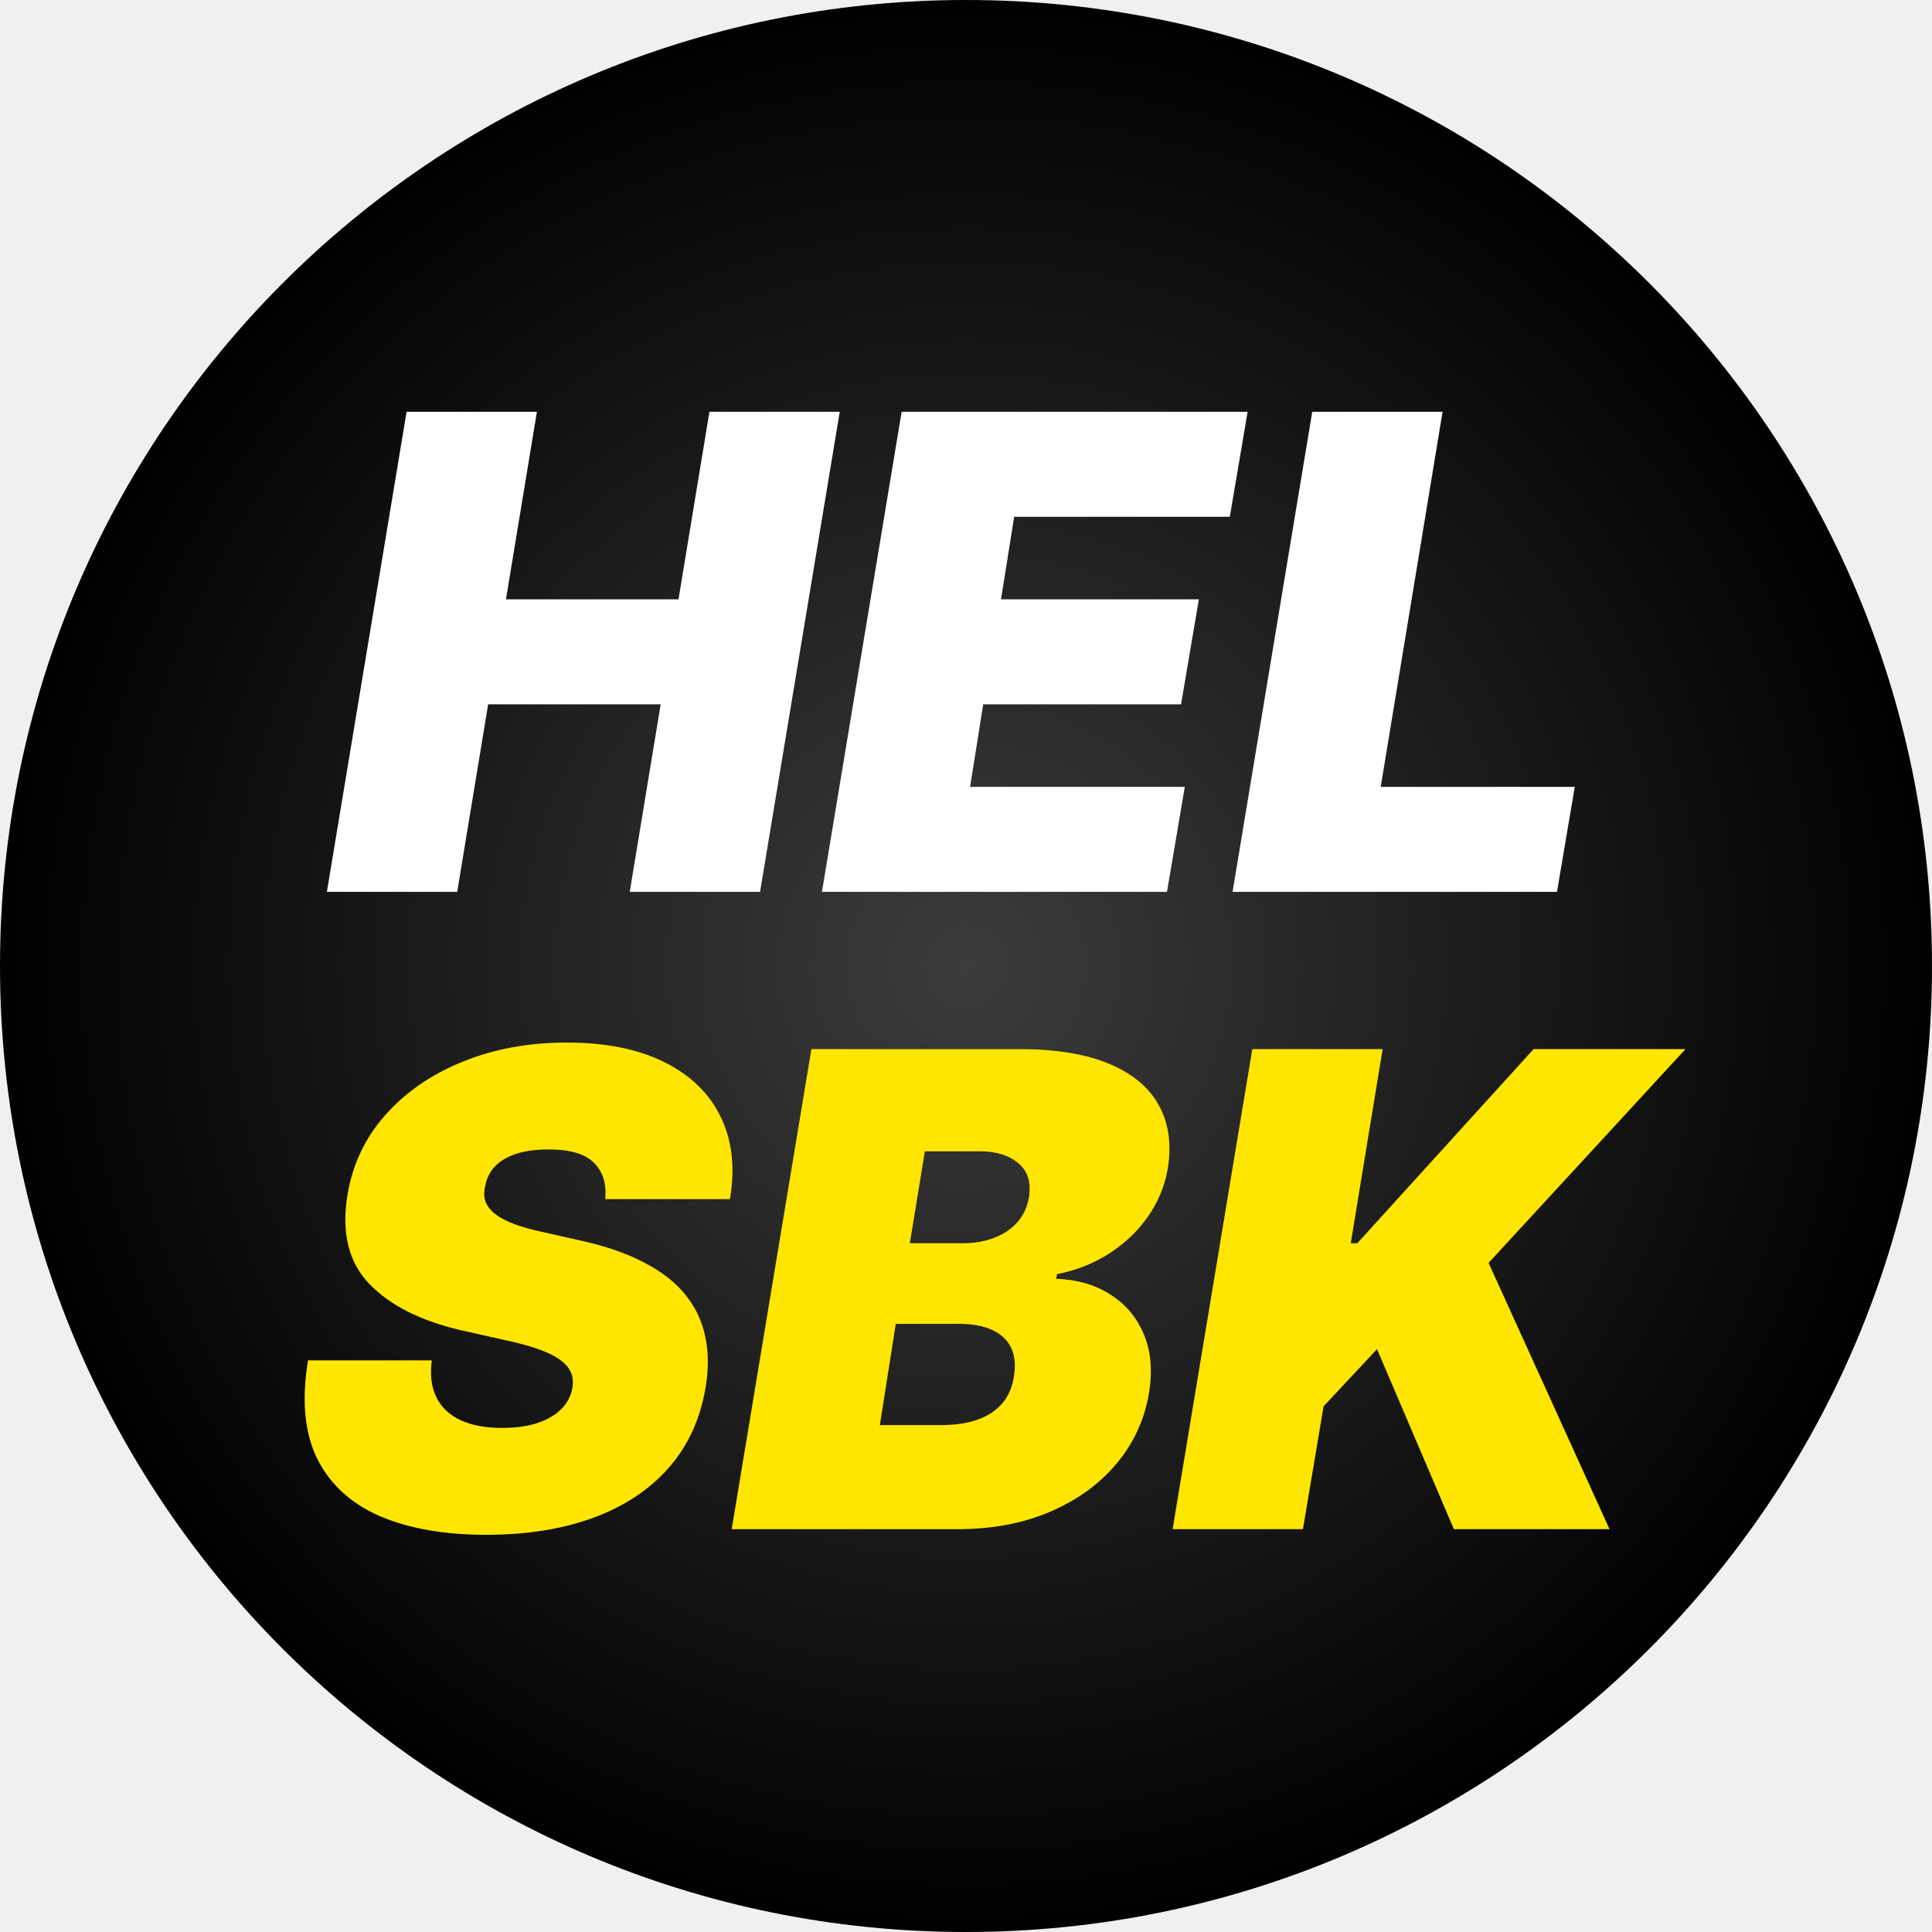
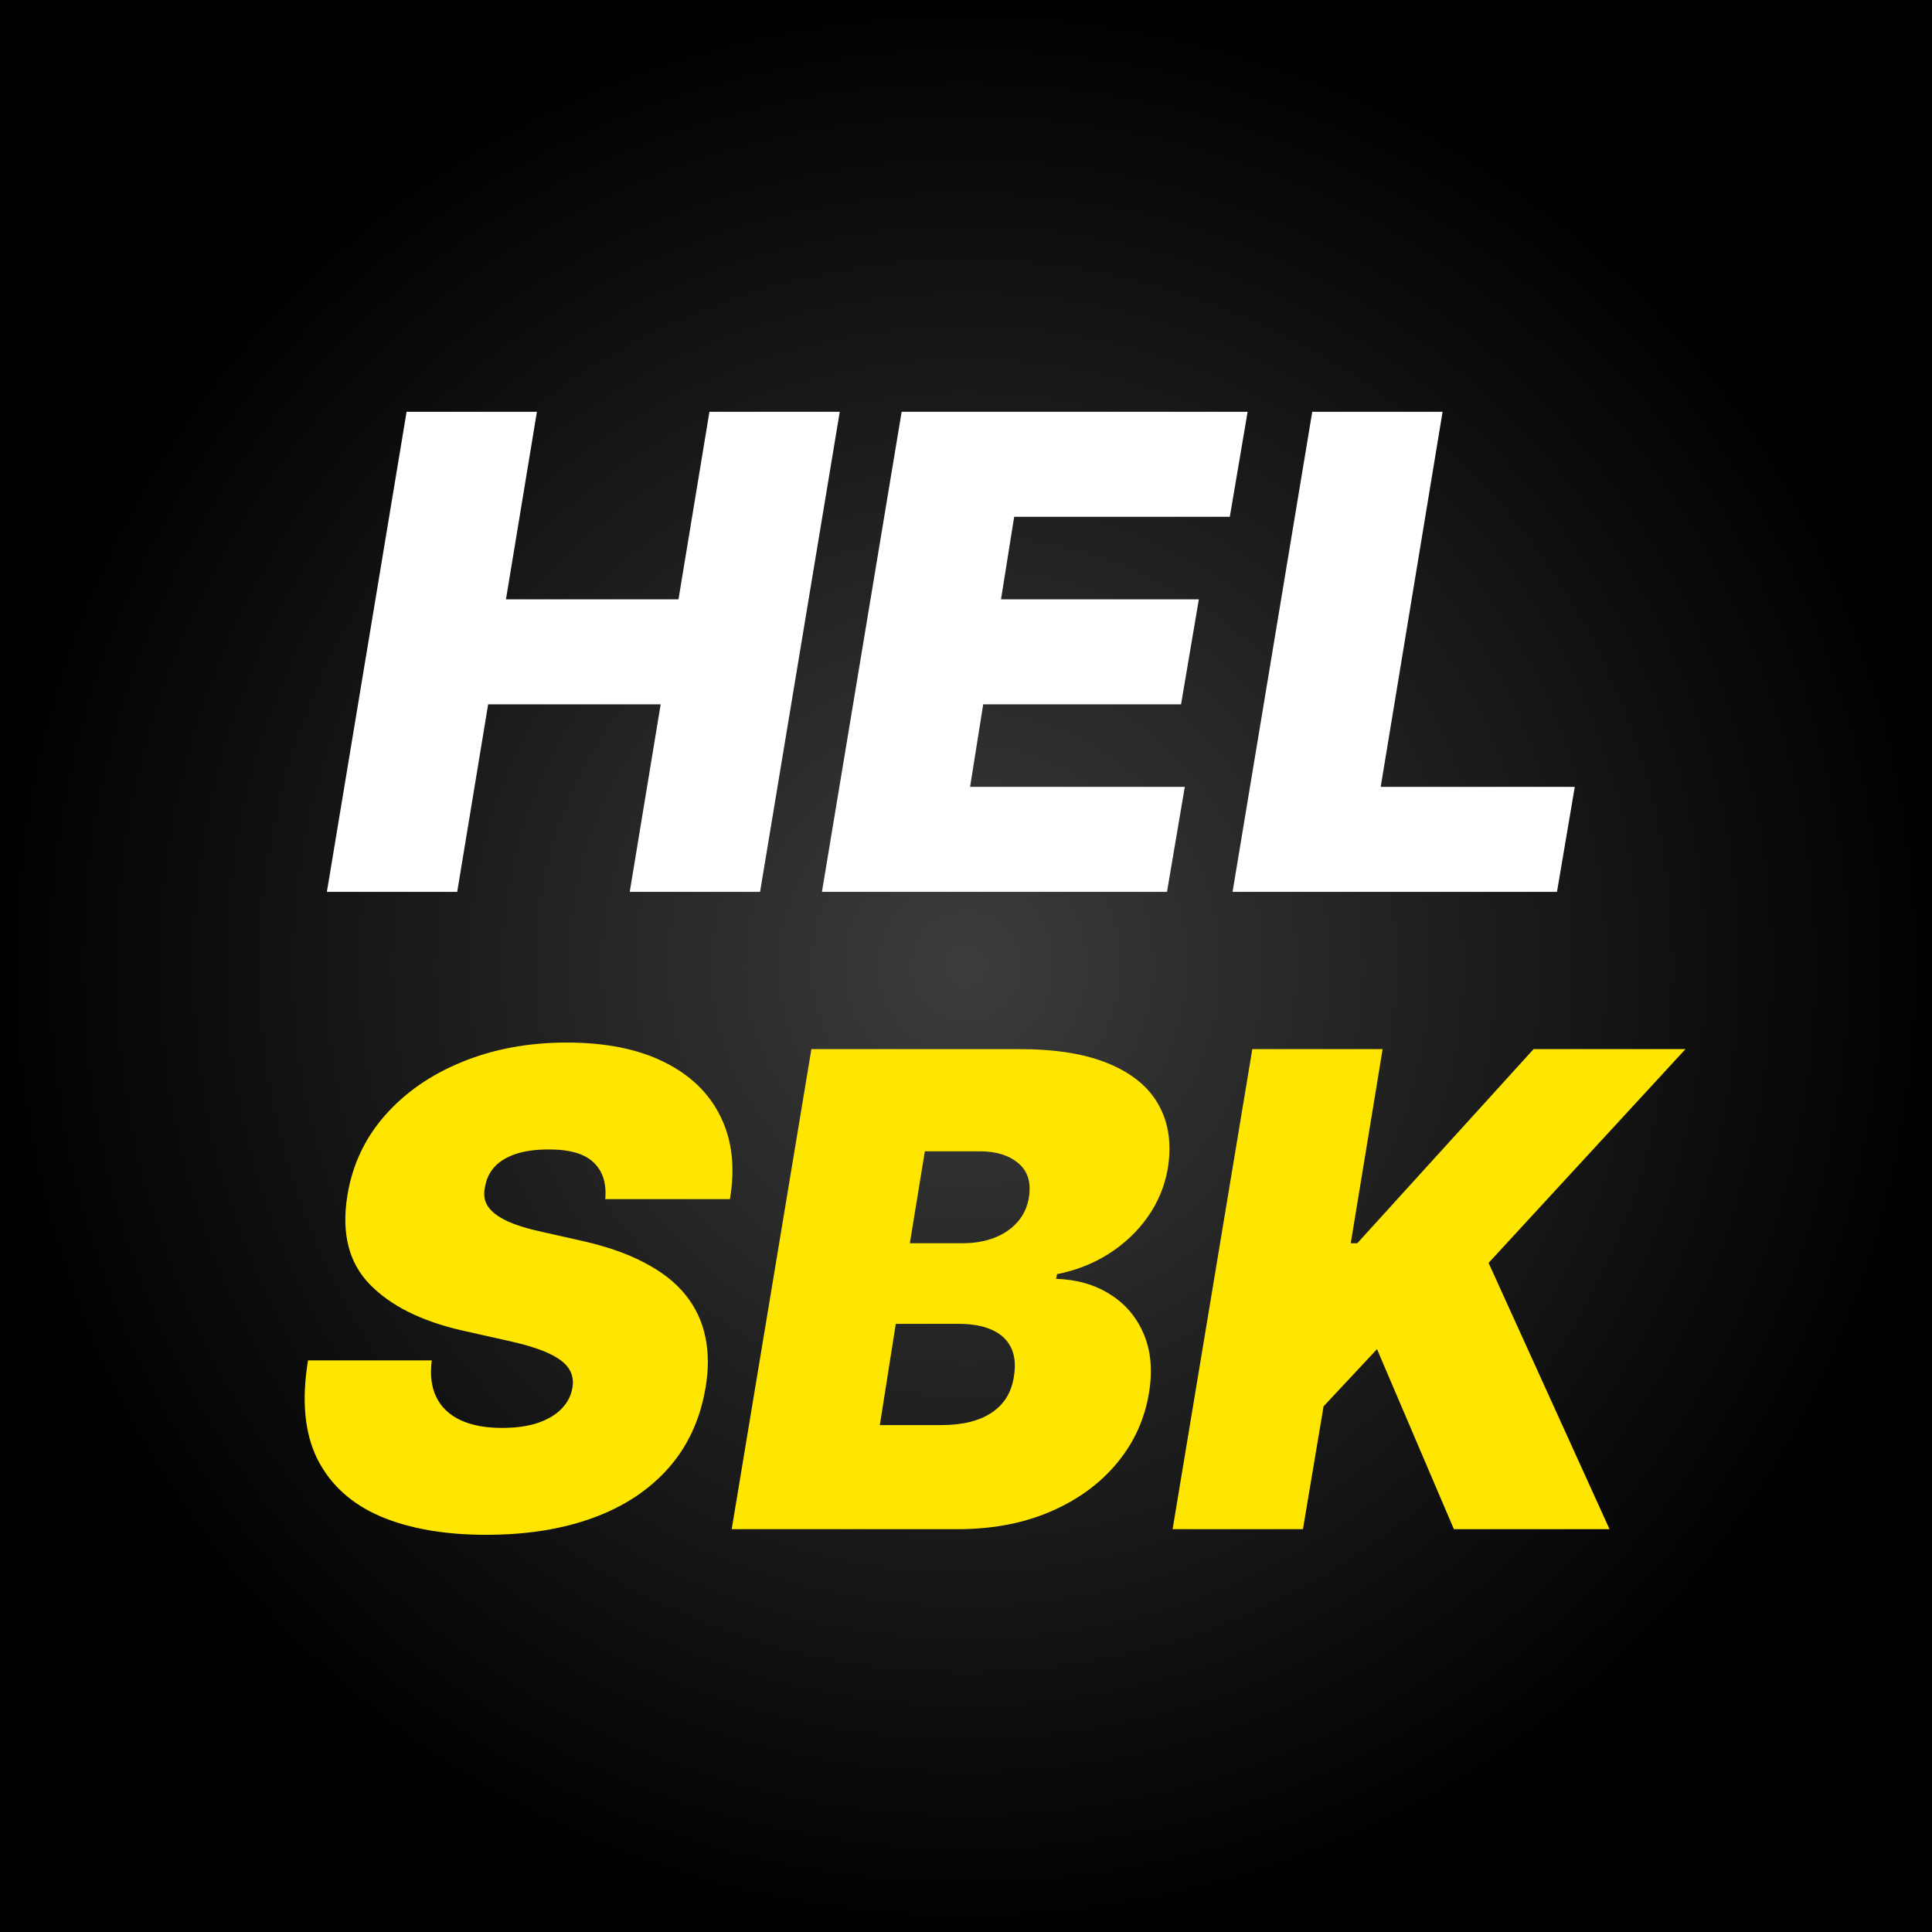
<svg xmlns="http://www.w3.org/2000/svg" fill="none" height="512" viewBox="0 0 512 512" width="512">
  <radialGradient id="a" cx="0" cy="0" gradientTransform="matrix(0 256 -256 0 256 256)" gradientUnits="userSpaceOnUse" r="1">
    <stop offset="0" stop-color="#3c3c3c" />
    <stop offset="1" />
  </radialGradient>
-   <rect fill="url(#a)" height="512" rx="256" width="512" y="0" />
+   <path d="m0 0h512v512h-512z" fill="url(#a)" />
  <path d="m160.394 317.784c.372-4.1-.621-7.31-2.982-9.629-2.361-2.36-6.336-3.541-11.927-3.541-3.561 0-6.543.414-8.945 1.243-2.361.828-4.204 1.967-5.529 3.416-1.284 1.45-2.091 3.127-2.422 5.032-.373 1.491-.352 2.857.062 4.1.455 1.201 1.304 2.298 2.547 3.292 1.283.994 2.961 1.884 5.031 2.671 2.112.787 4.618 1.491 7.517 2.112l9.939 2.237c6.792 1.491 12.486 3.458 17.083 5.901 4.638 2.402 8.282 5.259 10.933 8.572 2.65 3.313 4.389 7.02 5.218 11.12.869 4.1.89 8.572.062 13.418-1.408 8.365-4.659 15.447-9.753 21.244-5.094 5.798-11.74 10.209-19.94 13.232s-17.684 4.535-28.451 4.535c-11.016 0-20.375-1.636-28.078-4.908-7.661-3.313-13.21-8.365-16.648-15.157-3.396-6.833-4.224-15.551-2.485-26.152h32.799c-.497 3.893-.082 7.164 1.243 9.815 1.325 2.65 3.458 4.659 6.398 6.025 2.94 1.367 6.605 2.05 10.995 2.05 3.727 0 6.916-.455 9.567-1.366 2.65-.912 4.741-2.175 6.274-3.79 1.532-1.615 2.464-3.458 2.795-5.528.331-1.905 0-3.603-.994-5.094s-2.795-2.837-5.404-4.038-6.191-2.298-10.747-3.292l-12.175-2.734c-10.809-2.484-18.967-6.584-24.475-12.299-5.508-5.715-7.454-13.542-5.839-23.481 1.325-8.117 4.659-15.199 10.002-21.245 5.383-6.088 12.216-10.809 20.499-14.163 8.324-3.396 17.538-5.094 27.643-5.094 10.271 0 18.864 1.719 25.78 5.156 6.957 3.437 11.947 8.262 14.97 14.474 3.065 6.212 3.893 13.5 2.485 21.866zm33.513 87.464 21.121-127.221h55.162c9.69 0 17.621 1.305 23.791 3.914 6.212 2.609 10.602 6.295 13.17 11.057 2.609 4.762 3.375 10.374 2.298 16.834-.828 4.639-2.609 8.883-5.342 12.735-2.692 3.81-6.109 7.04-10.25 9.69-4.1 2.609-8.676 4.411-13.728 5.405l-.249 1.242c5.467.166 10.229 1.532 14.288 4.1 4.058 2.526 7.04 6.046 8.945 10.56 1.905 4.473 2.36 9.691 1.367 15.654-1.16 6.958-3.997 13.149-8.511 18.574s-10.374 9.691-17.58 12.797c-7.205 3.106-15.405 4.659-24.599 4.659zm39.26-27.581h16.151c5.715 0 10.208-1.098 13.479-3.293 3.314-2.195 5.281-5.404 5.902-9.628.497-2.982.248-5.508-.746-7.579-.994-2.07-2.671-3.644-5.031-4.721-2.361-1.076-5.322-1.615-8.883-1.615h-16.648zm7.951-48.205h14.163c2.982 0 5.715-.476 8.2-1.429 2.485-.952 4.535-2.339 6.15-4.162 1.615-1.822 2.629-4.017 3.043-6.584.622-3.976-.331-6.999-2.857-9.07-2.485-2.07-5.839-3.106-10.063-3.106h-14.661zm69.636 75.786 21.12-127.221h34.539l-8.449 51.435h1.74l46.713-51.435h40.254l-52.18 56.653 32.053 70.568h-41.247l-20.375-47.708-14.163 15.157-5.467 32.551z" fill="#ffe600" />
  <path d="m86.627 236.353 21.121-127.22h34.538l-8.2 49.695h45.72l8.2-49.695h34.538l-21.12 127.22h-34.539l8.2-49.695h-45.72l-8.2 49.695zm131.196 0 21.121-127.22h91.688l-4.721 27.829h-57.15l-3.479 21.866h52.429l-4.721 27.83h-52.429l-3.478 21.866h56.901l-4.721 27.829zm108.818 0 21.12-127.22h34.539l-16.4 99.391h51.435l-4.721 27.829z" fill="#fff" />
</svg>
